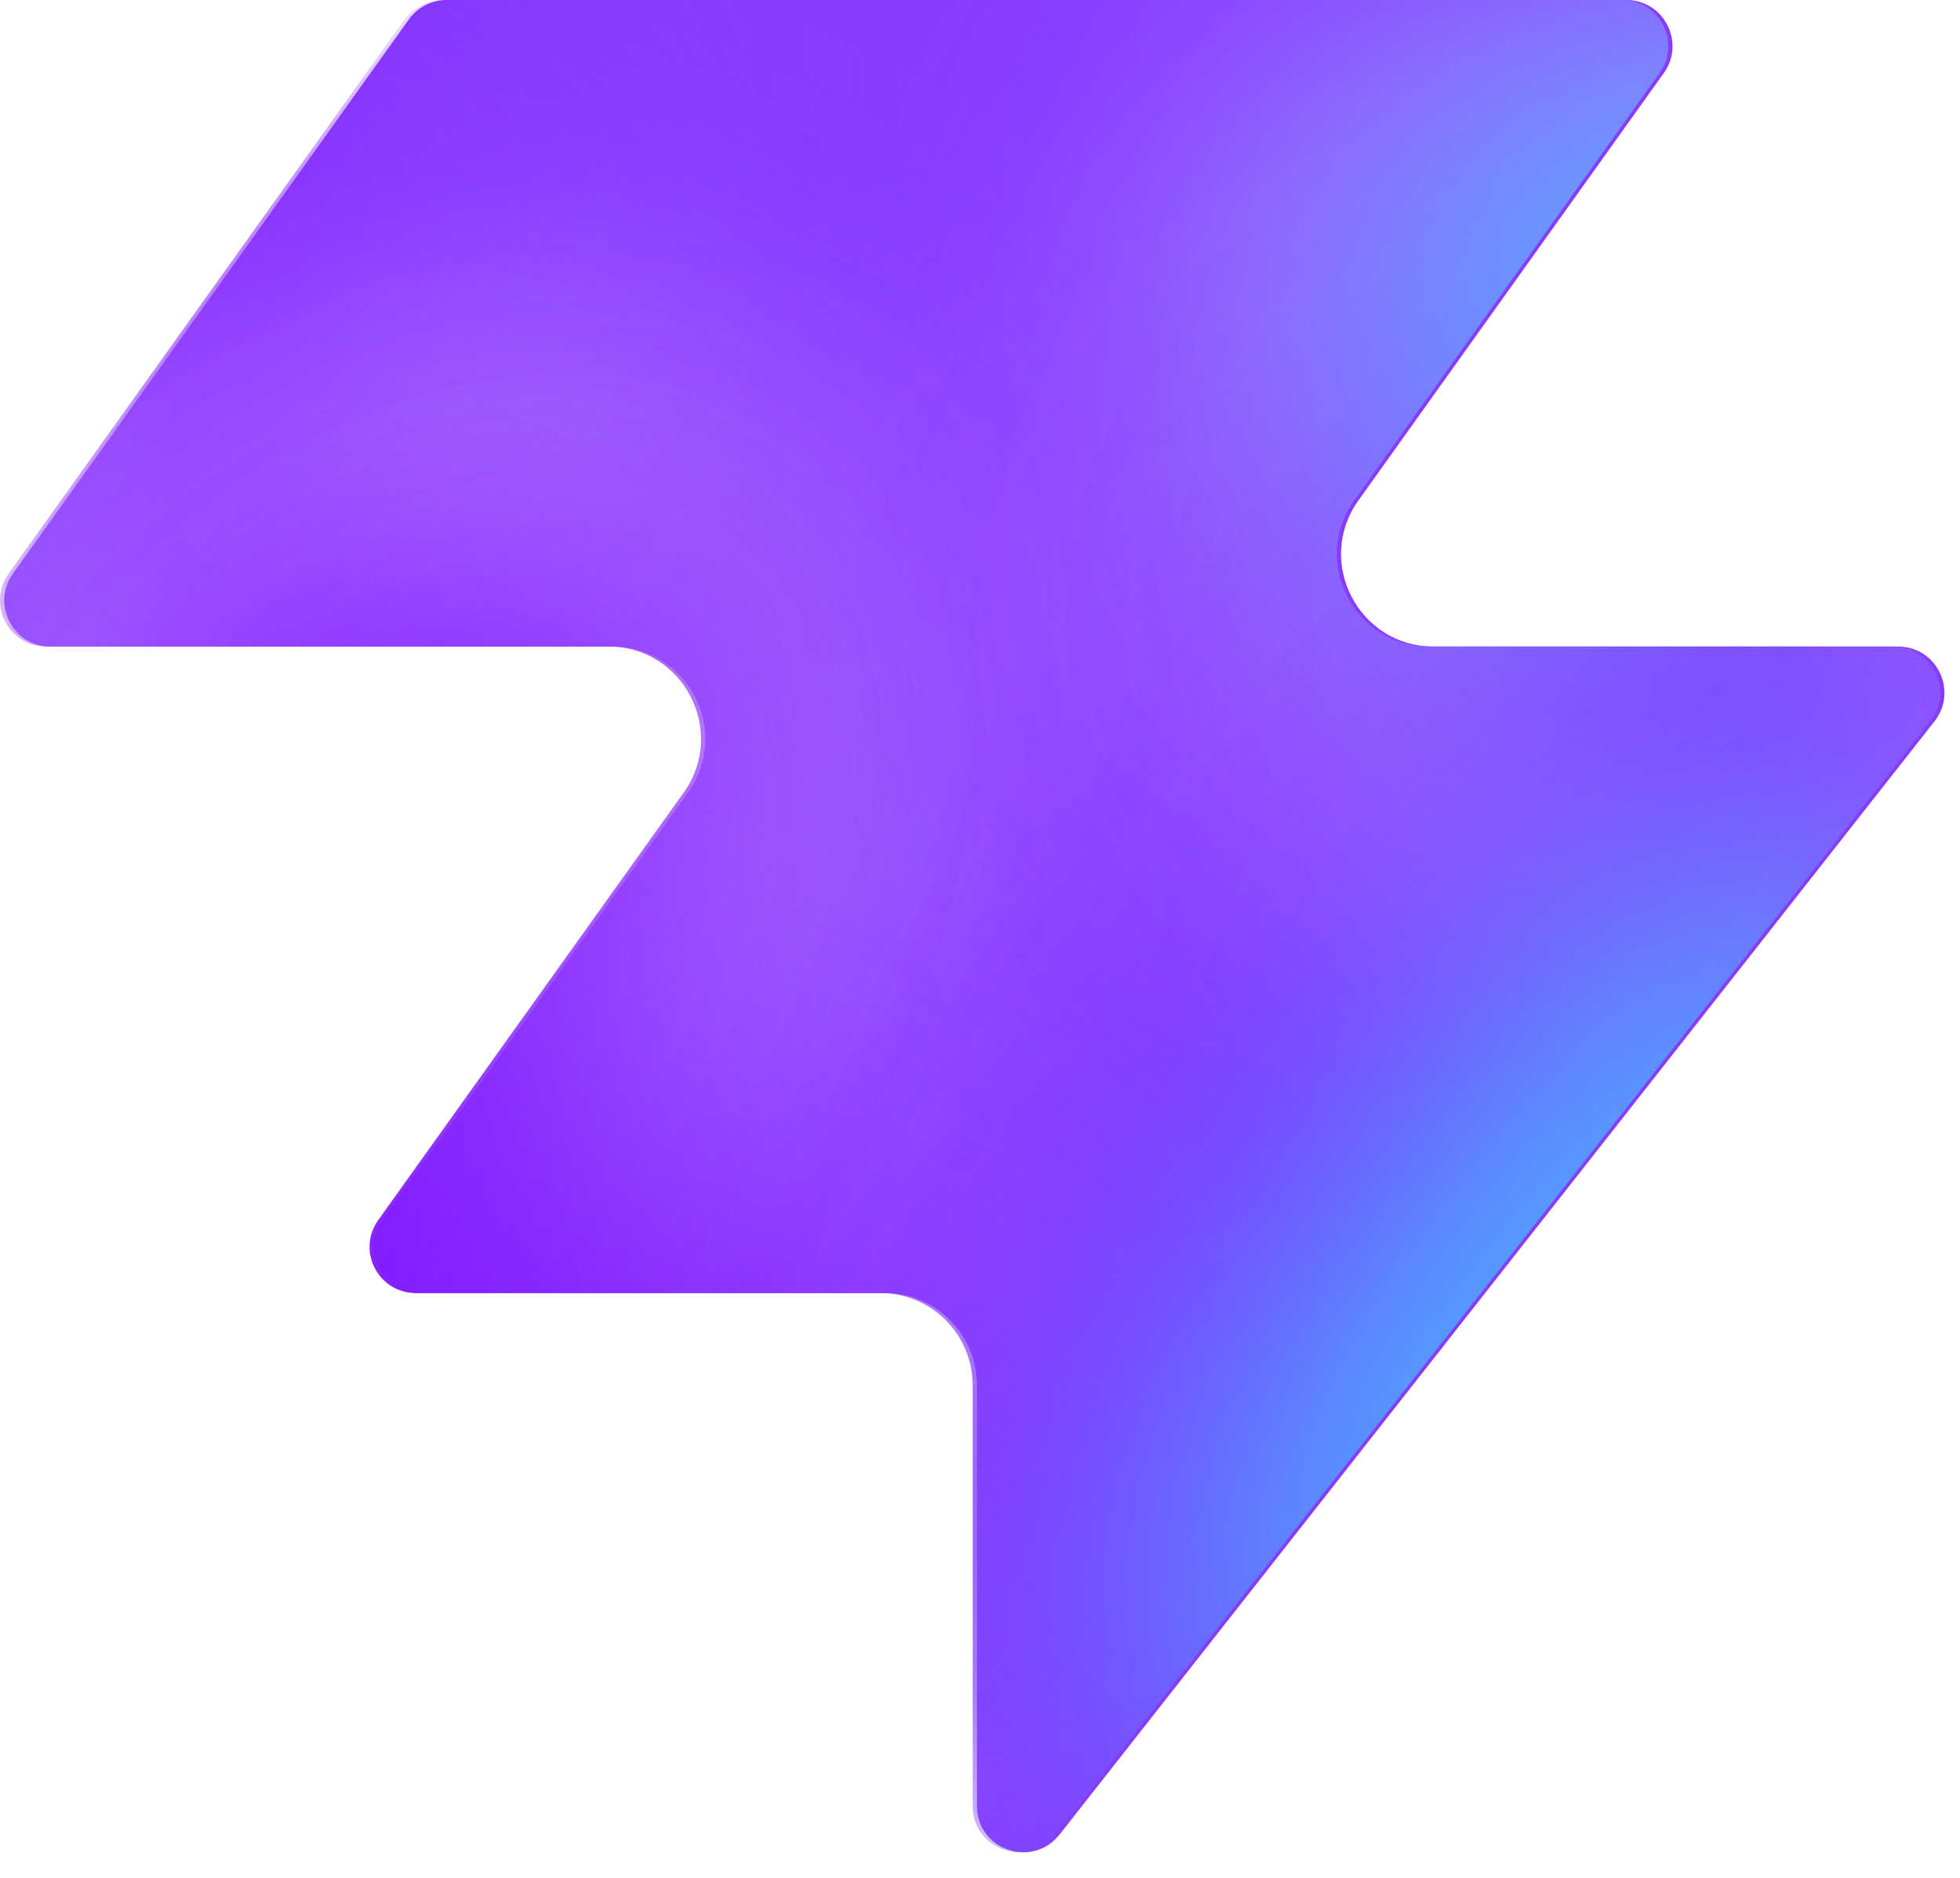
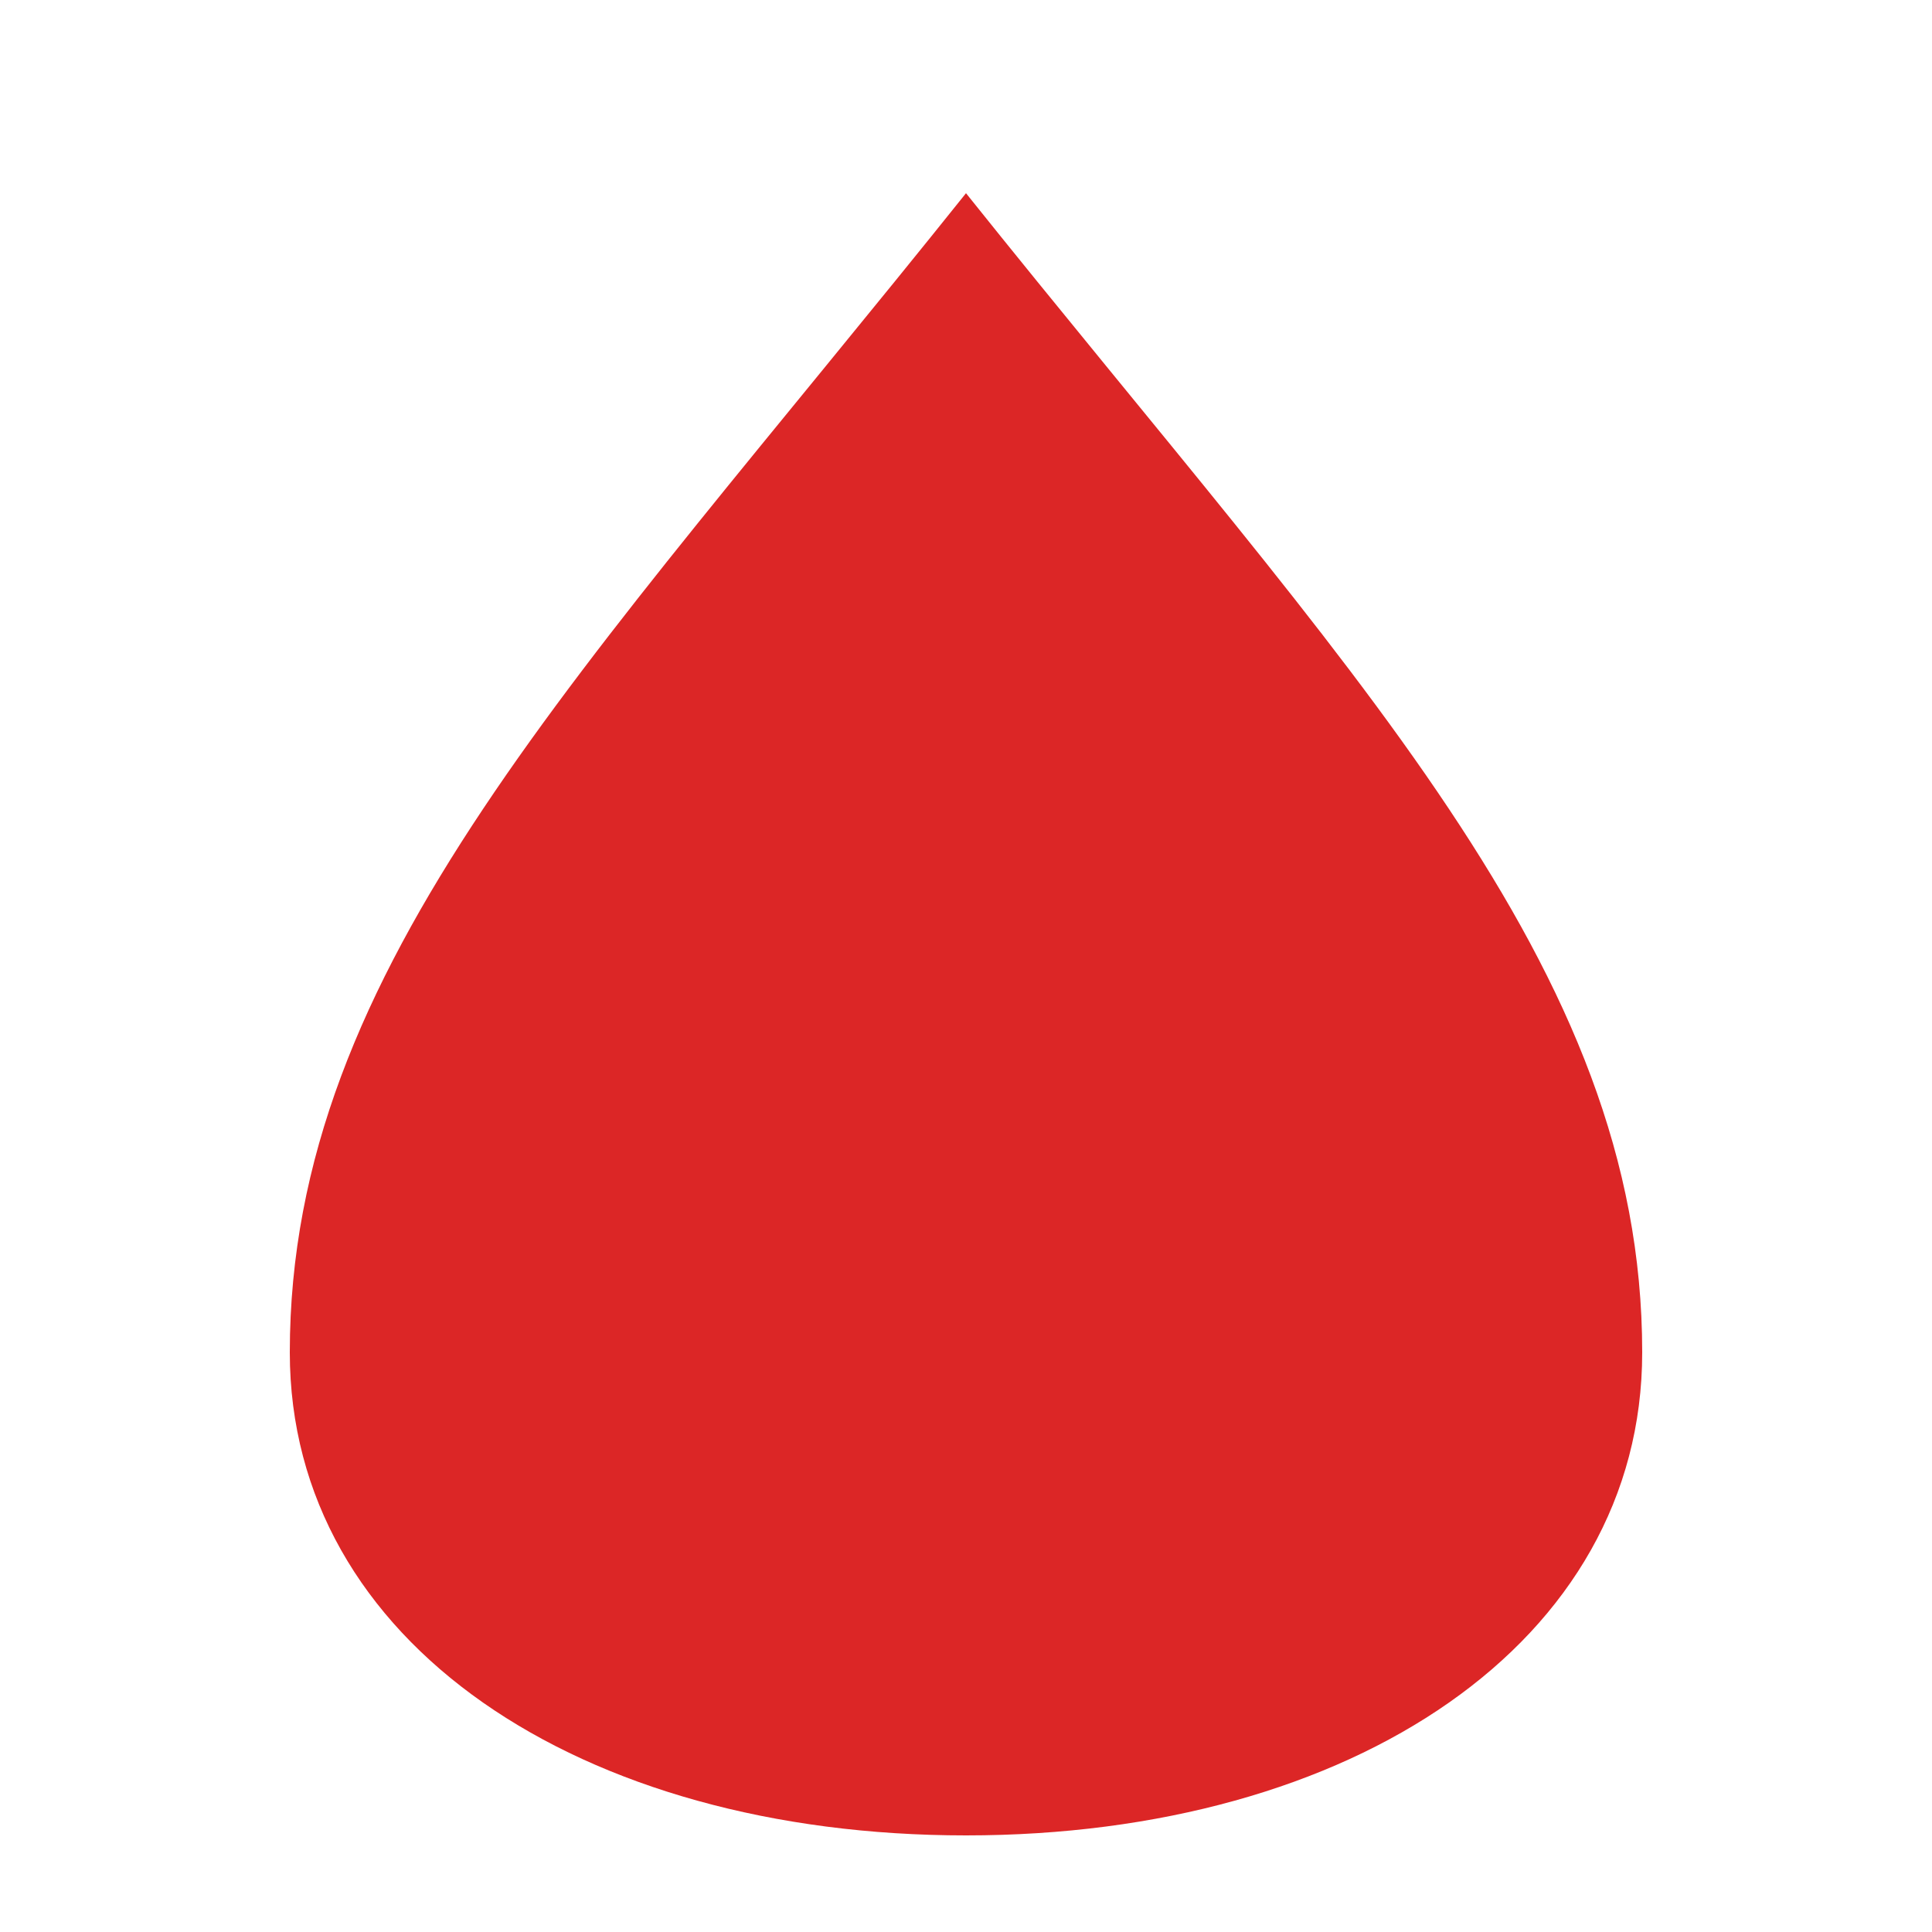
- <svg xmlns="http://www.w3.org/2000/svg" width="48" height="46" fill="none" viewBox="0 0 48 46">
-   <path fill="#863bff" d="M25.946 44.938c-.664.845-2.021.375-2.021-.698V33.937a2.26 2.26 0 0 0-2.262-2.262H10.287c-.92 0-1.456-1.04-.92-1.788l7.48-10.471c1.07-1.497 0-3.578-1.842-3.578H1.237c-.92 0-1.456-1.04-.92-1.788L10.013.474c.214-.297.556-.474.92-.474h28.894c.92 0 1.456 1.04.92 1.788l-7.48 10.471c-1.07 1.498 0 3.579 1.842 3.579h11.377c.943 0 1.473 1.088.89 1.83L25.947 44.94z" style="fill:#863bff;fill:color(display-p3 .525 .23 1);fill-opacity:1" />
-   <mask id="a" width="48" height="46" x="0" y="0" maskUnits="userSpaceOnUse" style="mask-type:alpha">
-     <path fill="#000" d="M25.842 44.938c-.664.844-2.021.375-2.021-.698V33.937a2.26 2.26 0 0 0-2.262-2.262H10.183c-.92 0-1.456-1.04-.92-1.788l7.48-10.471c1.07-1.498 0-3.579-1.842-3.579H1.133c-.92 0-1.456-1.04-.92-1.787L9.91.473c.214-.297.556-.474.92-.474h28.894c.92 0 1.456 1.04.92 1.788l-7.48 10.471c-1.07 1.498 0 3.578 1.842 3.578h11.377c.943 0 1.473 1.088.89 1.832L25.843 44.94z" style="fill:#000;fill-opacity:1" />
-   </mask>
-   <g mask="url(#a)">
-     <g filter="url(#b)">
-       <ellipse cx="5.508" cy="14.704" fill="#ede6ff" rx="5.508" ry="14.704" style="fill:#ede6ff;fill:color(display-p3 .927 .903 1);fill-opacity:1" transform="matrix(.00324 1 1 -.00324 -4.47 31.516)" />
-     </g>
-     <g filter="url(#c)">
-       <ellipse cx="10.399" cy="29.851" fill="#ede6ff" rx="10.399" ry="29.851" style="fill:#ede6ff;fill:color(display-p3 .927 .903 1);fill-opacity:1" transform="matrix(.00324 1 1 -.00324 -39.328 7.883)" />
-     </g>
-     <g filter="url(#d)">
-       <ellipse cx="5.508" cy="30.487" fill="#7e14ff" rx="5.508" ry="30.487" style="fill:#7e14ff;fill:color(display-p3 .492 .077 1);fill-opacity:1" transform="rotate(89.814 -25.913 -14.639)scale(1 -1)" />
-     </g>
-     <g filter="url(#e)">
-       <ellipse cx="5.508" cy="30.599" fill="#7e14ff" rx="5.508" ry="30.599" style="fill:#7e14ff;fill:color(display-p3 .492 .077 1);fill-opacity:1" transform="rotate(89.814 -32.644 -3.334)scale(1 -1)" />
-     </g>
-     <g filter="url(#f)">
-       <ellipse cx="5.508" cy="30.599" fill="#7e14ff" rx="5.508" ry="30.599" style="fill:#7e14ff;fill:color(display-p3 .492 .077 1);fill-opacity:1" transform="matrix(.00324 1 1 -.00324 -34.34 30.47)" />
-     </g>
-     <g filter="url(#g)">
-       <ellipse cx="14.072" cy="22.078" fill="#ede6ff" rx="14.072" ry="22.078" style="fill:#ede6ff;fill:color(display-p3 .927 .903 1);fill-opacity:1" transform="rotate(93.35 24.506 48.493)scale(-1 1)" />
-     </g>
-     <g filter="url(#h)">
-       <ellipse cx="3.47" cy="21.501" fill="#7e14ff" rx="3.47" ry="21.501" style="fill:#7e14ff;fill:color(display-p3 .492 .077 1);fill-opacity:1" transform="rotate(89.009 28.708 47.59)scale(-1 1)" />
-     </g>
-     <g filter="url(#i)">
-       <ellipse cx="3.47" cy="21.501" fill="#7e14ff" rx="3.47" ry="21.501" style="fill:#7e14ff;fill:color(display-p3 .492 .077 1);fill-opacity:1" transform="rotate(89.009 28.708 47.59)scale(-1 1)" />
-     </g>
-     <g filter="url(#j)">
-       <ellipse cx=".387" cy="8.972" fill="#7e14ff" rx="4.407" ry="29.108" style="fill:#7e14ff;fill:color(display-p3 .492 .077 1);fill-opacity:1" transform="rotate(39.51 .387 8.972)" />
-     </g>
-     <g filter="url(#k)">
-       <ellipse cx="47.523" cy="-6.092" fill="#7e14ff" rx="4.407" ry="29.108" style="fill:#7e14ff;fill:color(display-p3 .492 .077 1);fill-opacity:1" transform="rotate(37.892 47.523 -6.092)" />
-     </g>
-     <g filter="url(#l)">
-       <ellipse cx="41.412" cy="6.333" fill="#47bfff" rx="5.971" ry="9.665" style="fill:#47bfff;fill:color(display-p3 .28 .748 1);fill-opacity:1" transform="rotate(37.892 41.412 6.333)" />
-     </g>
-     <g filter="url(#m)">
-       <ellipse cx="-1.879" cy="38.332" fill="#7e14ff" rx="4.407" ry="29.108" style="fill:#7e14ff;fill:color(display-p3 .492 .077 1);fill-opacity:1" transform="rotate(37.892 -1.88 38.332)" />
-     </g>
-     <g filter="url(#n)">
-       <ellipse cx="-1.879" cy="38.332" fill="#7e14ff" rx="4.407" ry="29.108" style="fill:#7e14ff;fill:color(display-p3 .492 .077 1);fill-opacity:1" transform="rotate(37.892 -1.88 38.332)" />
-     </g>
-     <g filter="url(#o)">
-       <ellipse cx="35.651" cy="29.907" fill="#7e14ff" rx="4.407" ry="29.108" style="fill:#7e14ff;fill:color(display-p3 .492 .077 1);fill-opacity:1" transform="rotate(37.892 35.651 29.907)" />
-     </g>
-     <g filter="url(#p)">
-       <ellipse cx="38.418" cy="32.4" fill="#47bfff" rx="5.971" ry="15.297" style="fill:#47bfff;fill:color(display-p3 .28 .748 1);fill-opacity:1" transform="rotate(37.892 38.418 32.4)" />
-     </g>
-   </g>
-   <defs>
-     <filter id="b" width="60.045" height="41.654" x="-19.77" y="16.149" color-interpolation-filters="sRGB" filterUnits="userSpaceOnUse">
-       <feFlood flood-opacity="0" result="BackgroundImageFix" />
-       <feBlend in="SourceGraphic" in2="BackgroundImageFix" result="shape" />
-       <feGaussianBlur result="effect1_foregroundBlur_2002_17158" stdDeviation="7.659" />
-     </filter>
-     <filter id="c" width="90.34" height="51.437" x="-54.613" y="-7.533" color-interpolation-filters="sRGB" filterUnits="userSpaceOnUse">
-       <feFlood flood-opacity="0" result="BackgroundImageFix" />
-       <feBlend in="SourceGraphic" in2="BackgroundImageFix" result="shape" />
-       <feGaussianBlur result="effect1_foregroundBlur_2002_17158" stdDeviation="7.659" />
-     </filter>
-     <filter id="d" width="79.355" height="29.4" x="-49.64" y="2.03" color-interpolation-filters="sRGB" filterUnits="userSpaceOnUse">
-       <feFlood flood-opacity="0" result="BackgroundImageFix" />
-       <feBlend in="SourceGraphic" in2="BackgroundImageFix" result="shape" />
-       <feGaussianBlur result="effect1_foregroundBlur_2002_17158" stdDeviation="4.596" />
-     </filter>
-     <filter id="e" width="79.579" height="29.4" x="-45.045" y="20.029" color-interpolation-filters="sRGB" filterUnits="userSpaceOnUse">
-       <feFlood flood-opacity="0" result="BackgroundImageFix" />
-       <feBlend in="SourceGraphic" in2="BackgroundImageFix" result="shape" />
-       <feGaussianBlur result="effect1_foregroundBlur_2002_17158" stdDeviation="4.596" />
-     </filter>
-     <filter id="f" width="79.579" height="29.4" x="-43.513" y="21.178" color-interpolation-filters="sRGB" filterUnits="userSpaceOnUse">
-       <feFlood flood-opacity="0" result="BackgroundImageFix" />
-       <feBlend in="SourceGraphic" in2="BackgroundImageFix" result="shape" />
-       <feGaussianBlur result="effect1_foregroundBlur_2002_17158" stdDeviation="4.596" />
-     </filter>
-     <filter id="g" width="74.749" height="58.852" x="15.756" y="-17.901" color-interpolation-filters="sRGB" filterUnits="userSpaceOnUse">
-       <feFlood flood-opacity="0" result="BackgroundImageFix" />
-       <feBlend in="SourceGraphic" in2="BackgroundImageFix" result="shape" />
-       <feGaussianBlur result="effect1_foregroundBlur_2002_17158" stdDeviation="7.659" />
-     </filter>
-     <filter id="h" width="61.377" height="25.362" x="23.548" y="2.284" color-interpolation-filters="sRGB" filterUnits="userSpaceOnUse">
-       <feFlood flood-opacity="0" result="BackgroundImageFix" />
-       <feBlend in="SourceGraphic" in2="BackgroundImageFix" result="shape" />
-       <feGaussianBlur result="effect1_foregroundBlur_2002_17158" stdDeviation="4.596" />
-     </filter>
-     <filter id="i" width="61.377" height="25.362" x="23.548" y="2.284" color-interpolation-filters="sRGB" filterUnits="userSpaceOnUse">
-       <feFlood flood-opacity="0" result="BackgroundImageFix" />
-       <feBlend in="SourceGraphic" in2="BackgroundImageFix" result="shape" />
-       <feGaussianBlur result="effect1_foregroundBlur_2002_17158" stdDeviation="4.596" />
-     </filter>
-     <filter id="j" width="56.045" height="63.649" x="-27.636" y="-22.853" color-interpolation-filters="sRGB" filterUnits="userSpaceOnUse">
-       <feFlood flood-opacity="0" result="BackgroundImageFix" />
-       <feBlend in="SourceGraphic" in2="BackgroundImageFix" result="shape" />
-       <feGaussianBlur result="effect1_foregroundBlur_2002_17158" stdDeviation="4.596" />
-     </filter>
-     <filter id="k" width="54.814" height="64.646" x="20.116" y="-38.415" color-interpolation-filters="sRGB" filterUnits="userSpaceOnUse">
-       <feFlood flood-opacity="0" result="BackgroundImageFix" />
-       <feBlend in="SourceGraphic" in2="BackgroundImageFix" result="shape" />
-       <feGaussianBlur result="effect1_foregroundBlur_2002_17158" stdDeviation="4.596" />
-     </filter>
-     <filter id="l" width="33.541" height="35.313" x="24.641" y="-11.323" color-interpolation-filters="sRGB" filterUnits="userSpaceOnUse">
-       <feFlood flood-opacity="0" result="BackgroundImageFix" />
-       <feBlend in="SourceGraphic" in2="BackgroundImageFix" result="shape" />
-       <feGaussianBlur result="effect1_foregroundBlur_2002_17158" stdDeviation="4.596" />
-     </filter>
-     <filter id="m" width="54.814" height="64.646" x="-29.286" y="6.009" color-interpolation-filters="sRGB" filterUnits="userSpaceOnUse">
-       <feFlood flood-opacity="0" result="BackgroundImageFix" />
-       <feBlend in="SourceGraphic" in2="BackgroundImageFix" result="shape" />
-       <feGaussianBlur result="effect1_foregroundBlur_2002_17158" stdDeviation="4.596" />
-     </filter>
-     <filter id="n" width="54.814" height="64.646" x="-29.286" y="6.009" color-interpolation-filters="sRGB" filterUnits="userSpaceOnUse">
-       <feFlood flood-opacity="0" result="BackgroundImageFix" />
-       <feBlend in="SourceGraphic" in2="BackgroundImageFix" result="shape" />
-       <feGaussianBlur result="effect1_foregroundBlur_2002_17158" stdDeviation="4.596" />
-     </filter>
-     <filter id="o" width="54.814" height="64.646" x="8.244" y="-2.416" color-interpolation-filters="sRGB" filterUnits="userSpaceOnUse">
-       <feFlood flood-opacity="0" result="BackgroundImageFix" />
-       <feBlend in="SourceGraphic" in2="BackgroundImageFix" result="shape" />
-       <feGaussianBlur result="effect1_foregroundBlur_2002_17158" stdDeviation="4.596" />
-     </filter>
-     <filter id="p" width="39.409" height="43.623" x="18.713" y="10.588" color-interpolation-filters="sRGB" filterUnits="userSpaceOnUse">
-       <feFlood flood-opacity="0" result="BackgroundImageFix" />
-       <feBlend in="SourceGraphic" in2="BackgroundImageFix" result="shape" />
-       <feGaussianBlur result="effect1_foregroundBlur_2002_17158" stdDeviation="4.596" />
-     </filter>
-   </defs>
+ <svg xmlns="http://www.w3.org/2000/svg" viewBox="0 0 100 100">
+   <path d="M50 10            C70 35 85 50 85 70            C85 85 70 95 50 95            C30 95 15 85 15 70            C15 50 30 35 50 10Z" fill="#dc2626" />
</svg>
